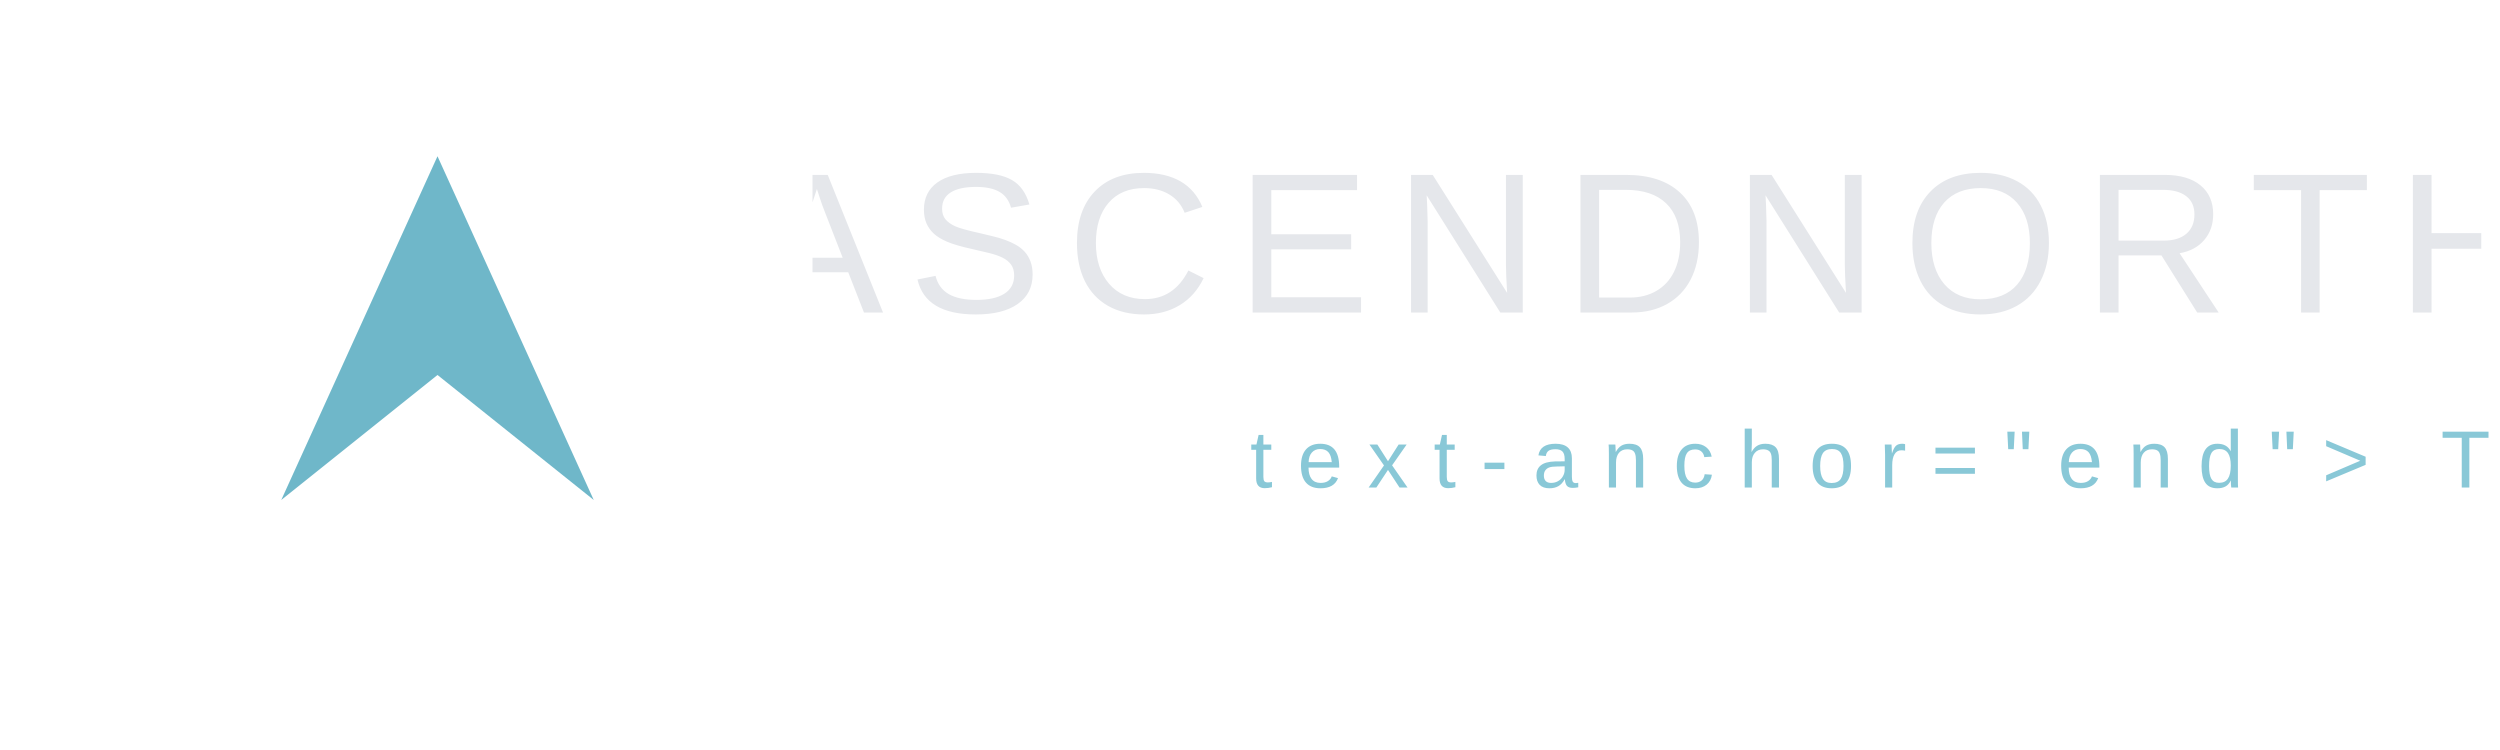
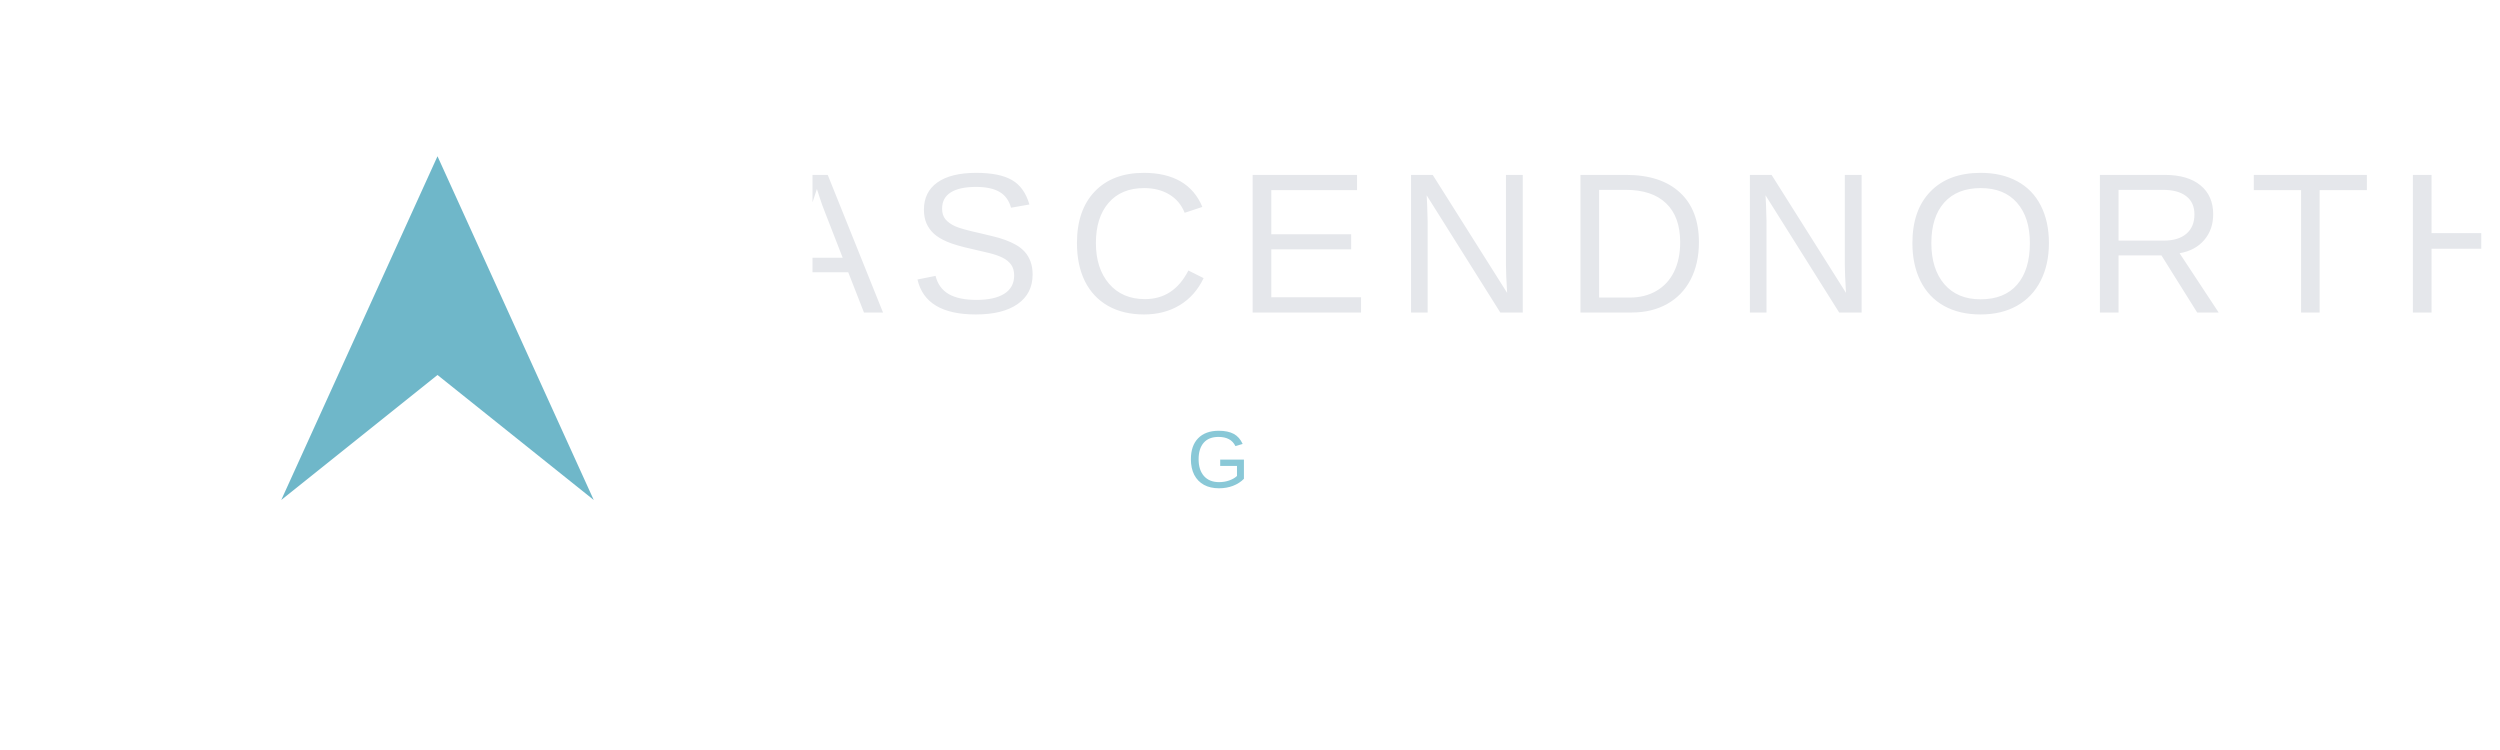
<svg xmlns="http://www.w3.org/2000/svg" width="400" height="120" viewBox="0 0 400 120">
  <rect width="400" height="120" fill="none" />
  <defs>
    <clipPath id="ascendnorthClip">
      <rect x="130" y="20" width="267" height="40" />
    </clipPath>
  </defs>
  <path d="M70 25 L45 80 L70 60 L95 80 Z" fill="#6fb7c9" />
  <g clip-path="url(#ascendnorthClip)">
    <text x="120" y="50" font-family="Arial, Helvetica, sans-serif" font-size="32" fill="#e5e7eb" letter-spacing="4">
      ASCENDNORTH
    </text>
  </g>
-   <text x="200" y="78" font-family="Arial, Helvetica, sans-serif" font-size="13" fill="#89c8d7" letter-spacing="4">
-     text-anchor="end"&gt;
+   <text x="200" y="78" font-family="Arial, Helvetica, sans-serif" font-size="13" fill="#89c8d7" letter-spacing="200" text-anchor="end">
    TRAINING
  </text>
</svg>
